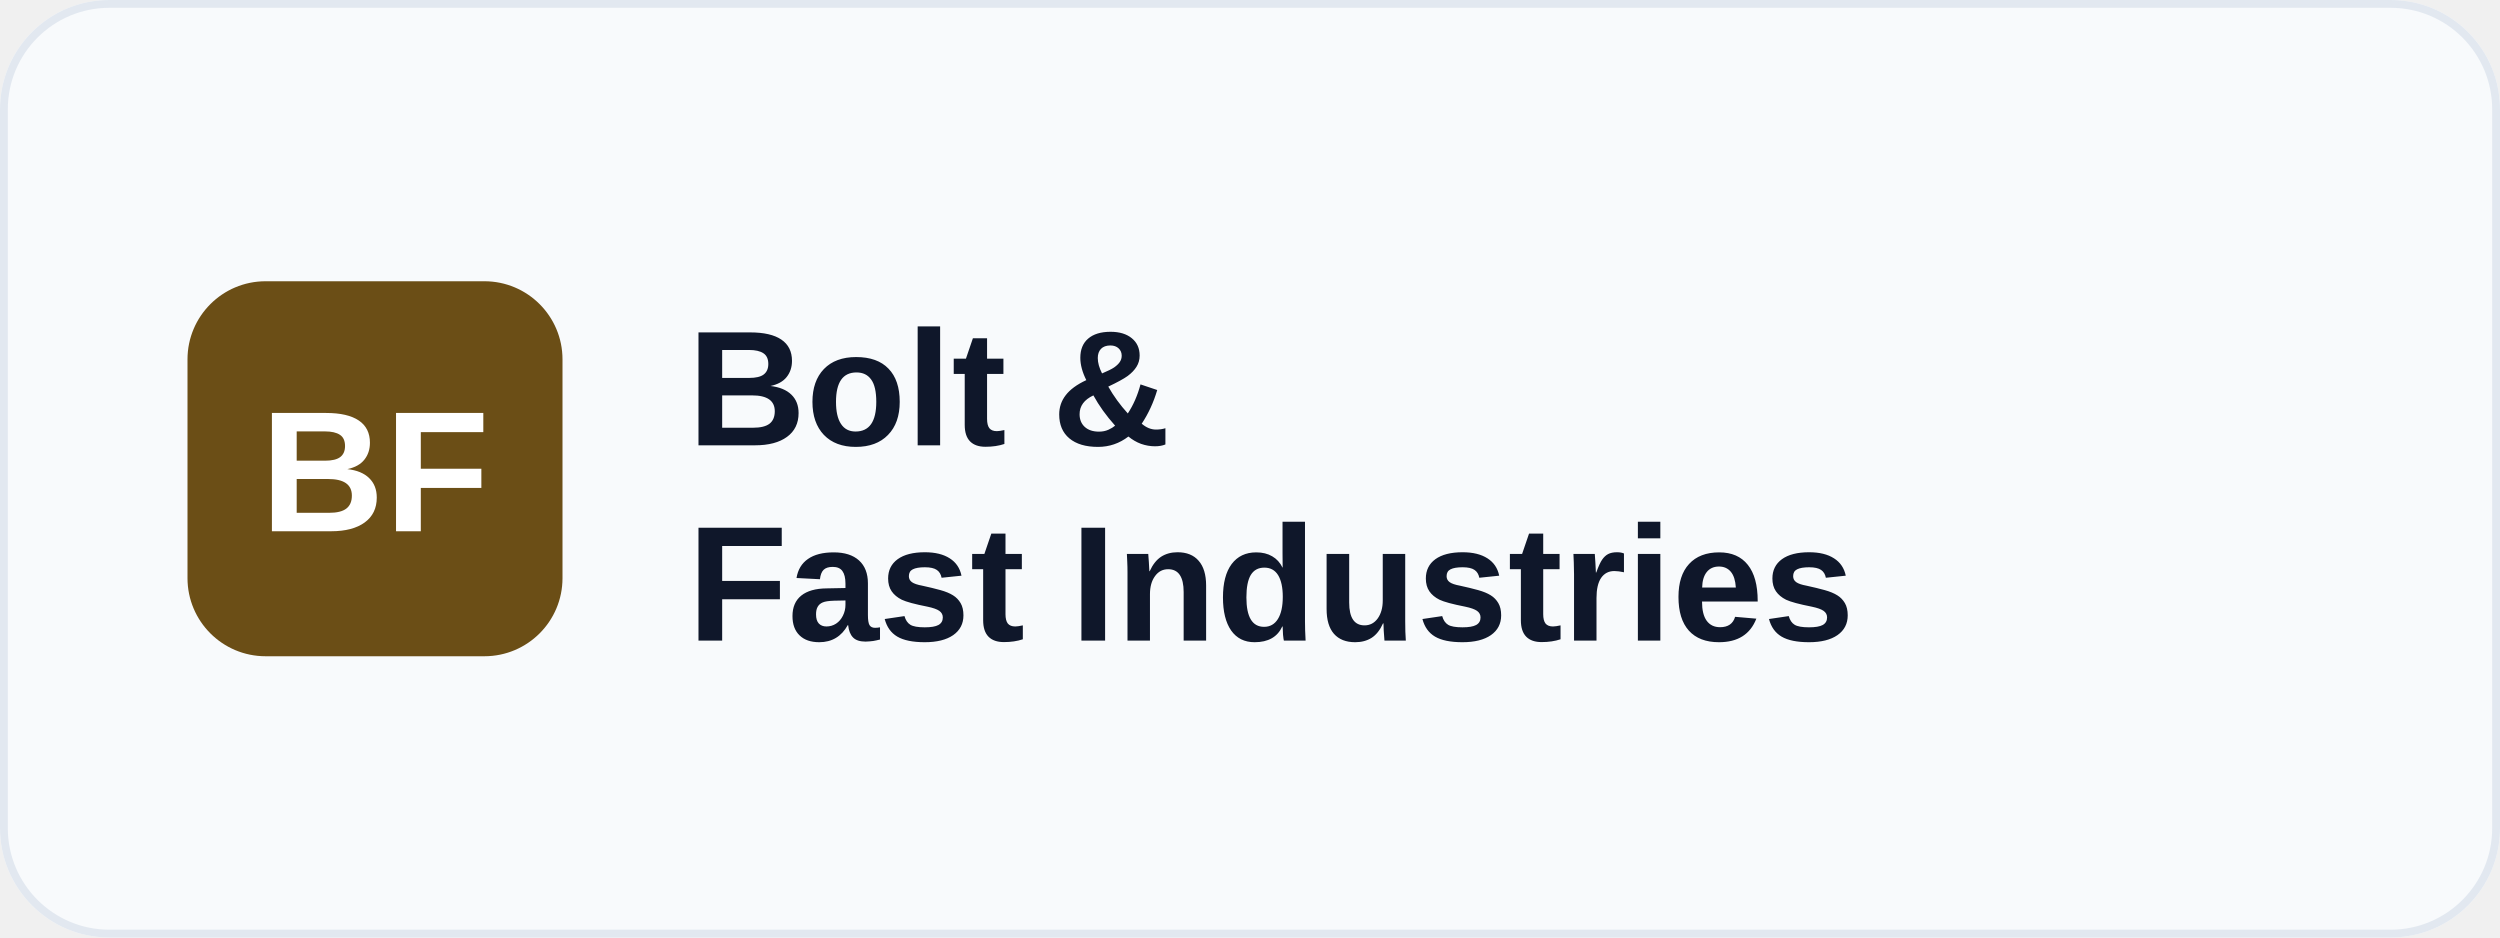
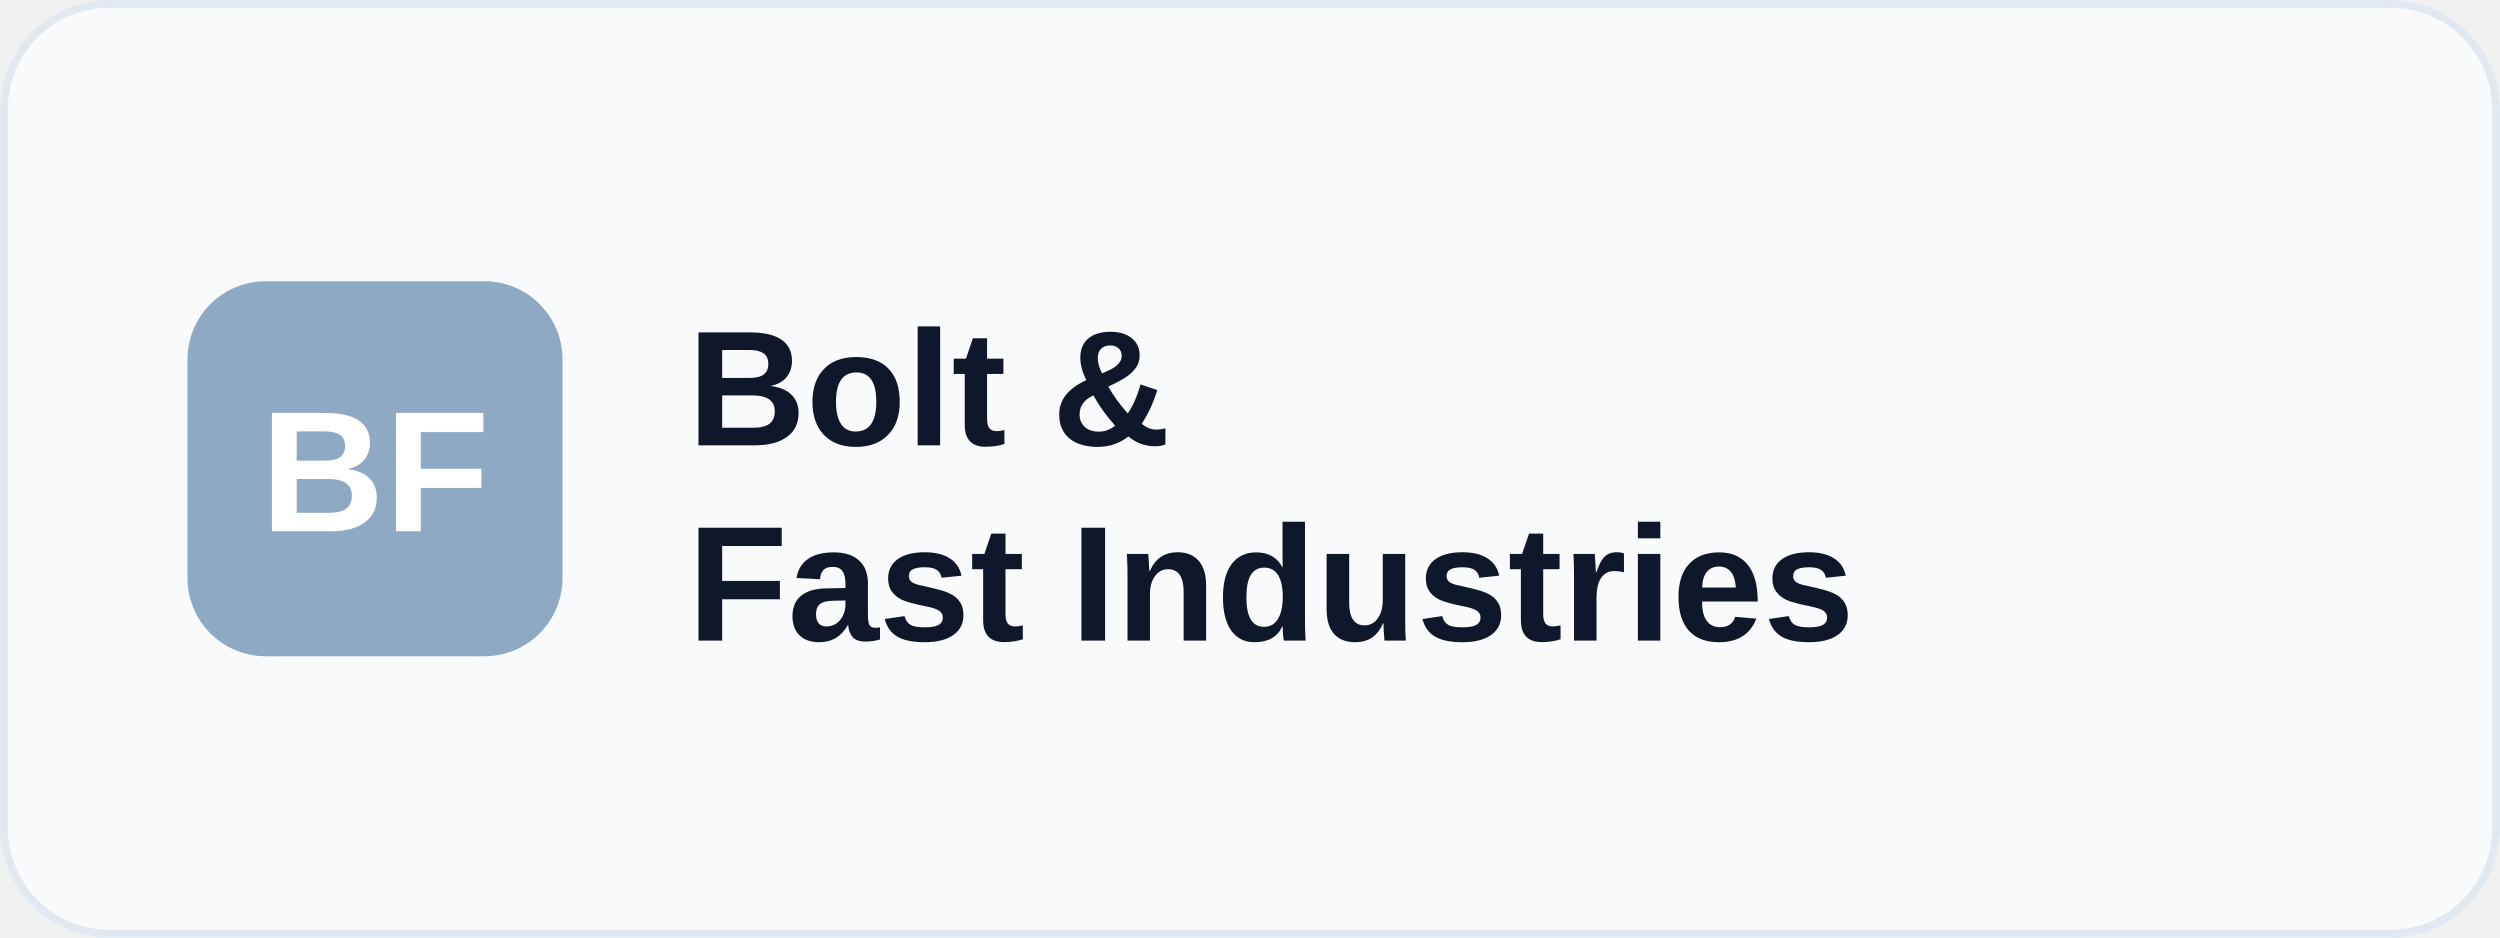
<svg xmlns="http://www.w3.org/2000/svg" viewBox="0 0 320 120">
  <rect width="320" height="120" rx="14" fill="#F8FAFC" />
  <rect x="0.5" y="0.5" width="319" height="119" rx="13.5" fill="none" stroke="#E2E8F0" />
-   <rect x="24" y="36" width="48" height="48" rx="10" fill="#6B4E16" />
+   <rect x="24" y="36" width="48" height="48" rx="10" fill="#8DA9C4" />
  <text x="48" y="68" text-anchor="middle" font-family="Arial, Helvetica, sans-serif" font-weight="800" font-size="22" fill="#FFFFFF">BF</text>
  <text x="88" y="57" font-family="Arial, Helvetica, sans-serif" font-weight="800" font-size="21" fill="#0F172A">Bolt &amp;</text>
  <text x="88" y="82" font-family="Arial, Helvetica, sans-serif" font-weight="800" font-size="21" fill="#0F172A">Fast Industries</text>
</svg>
